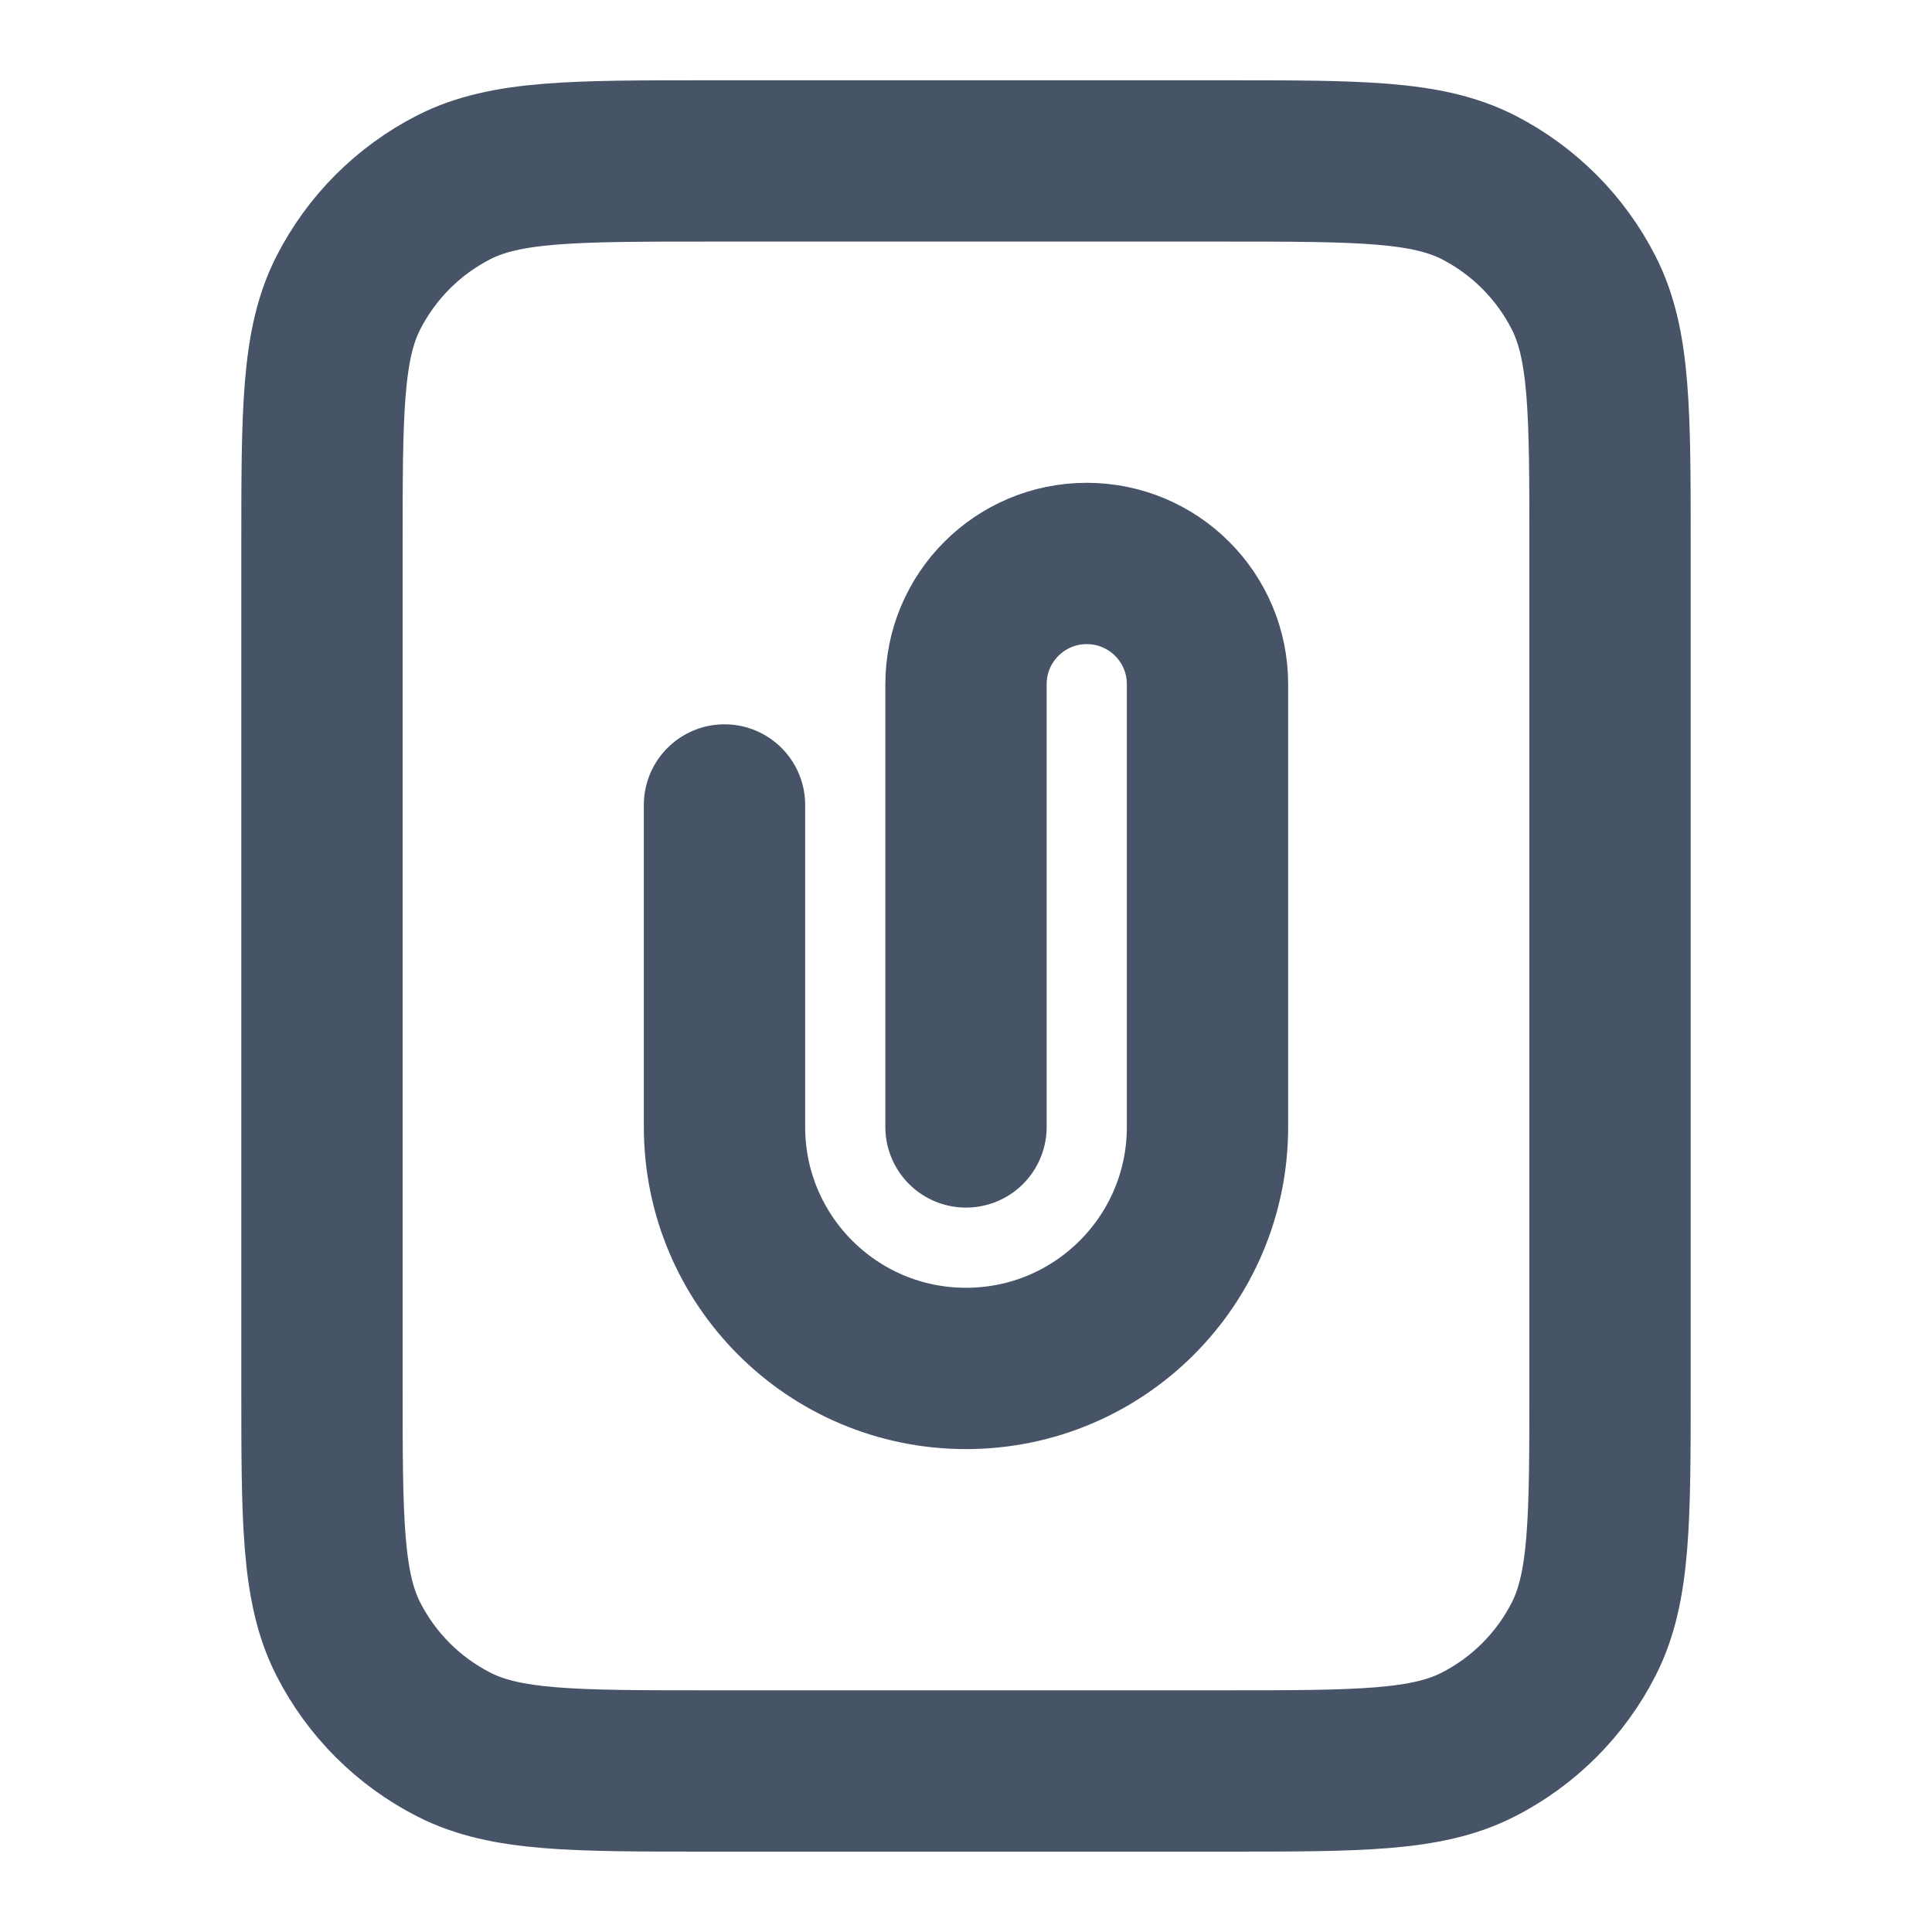
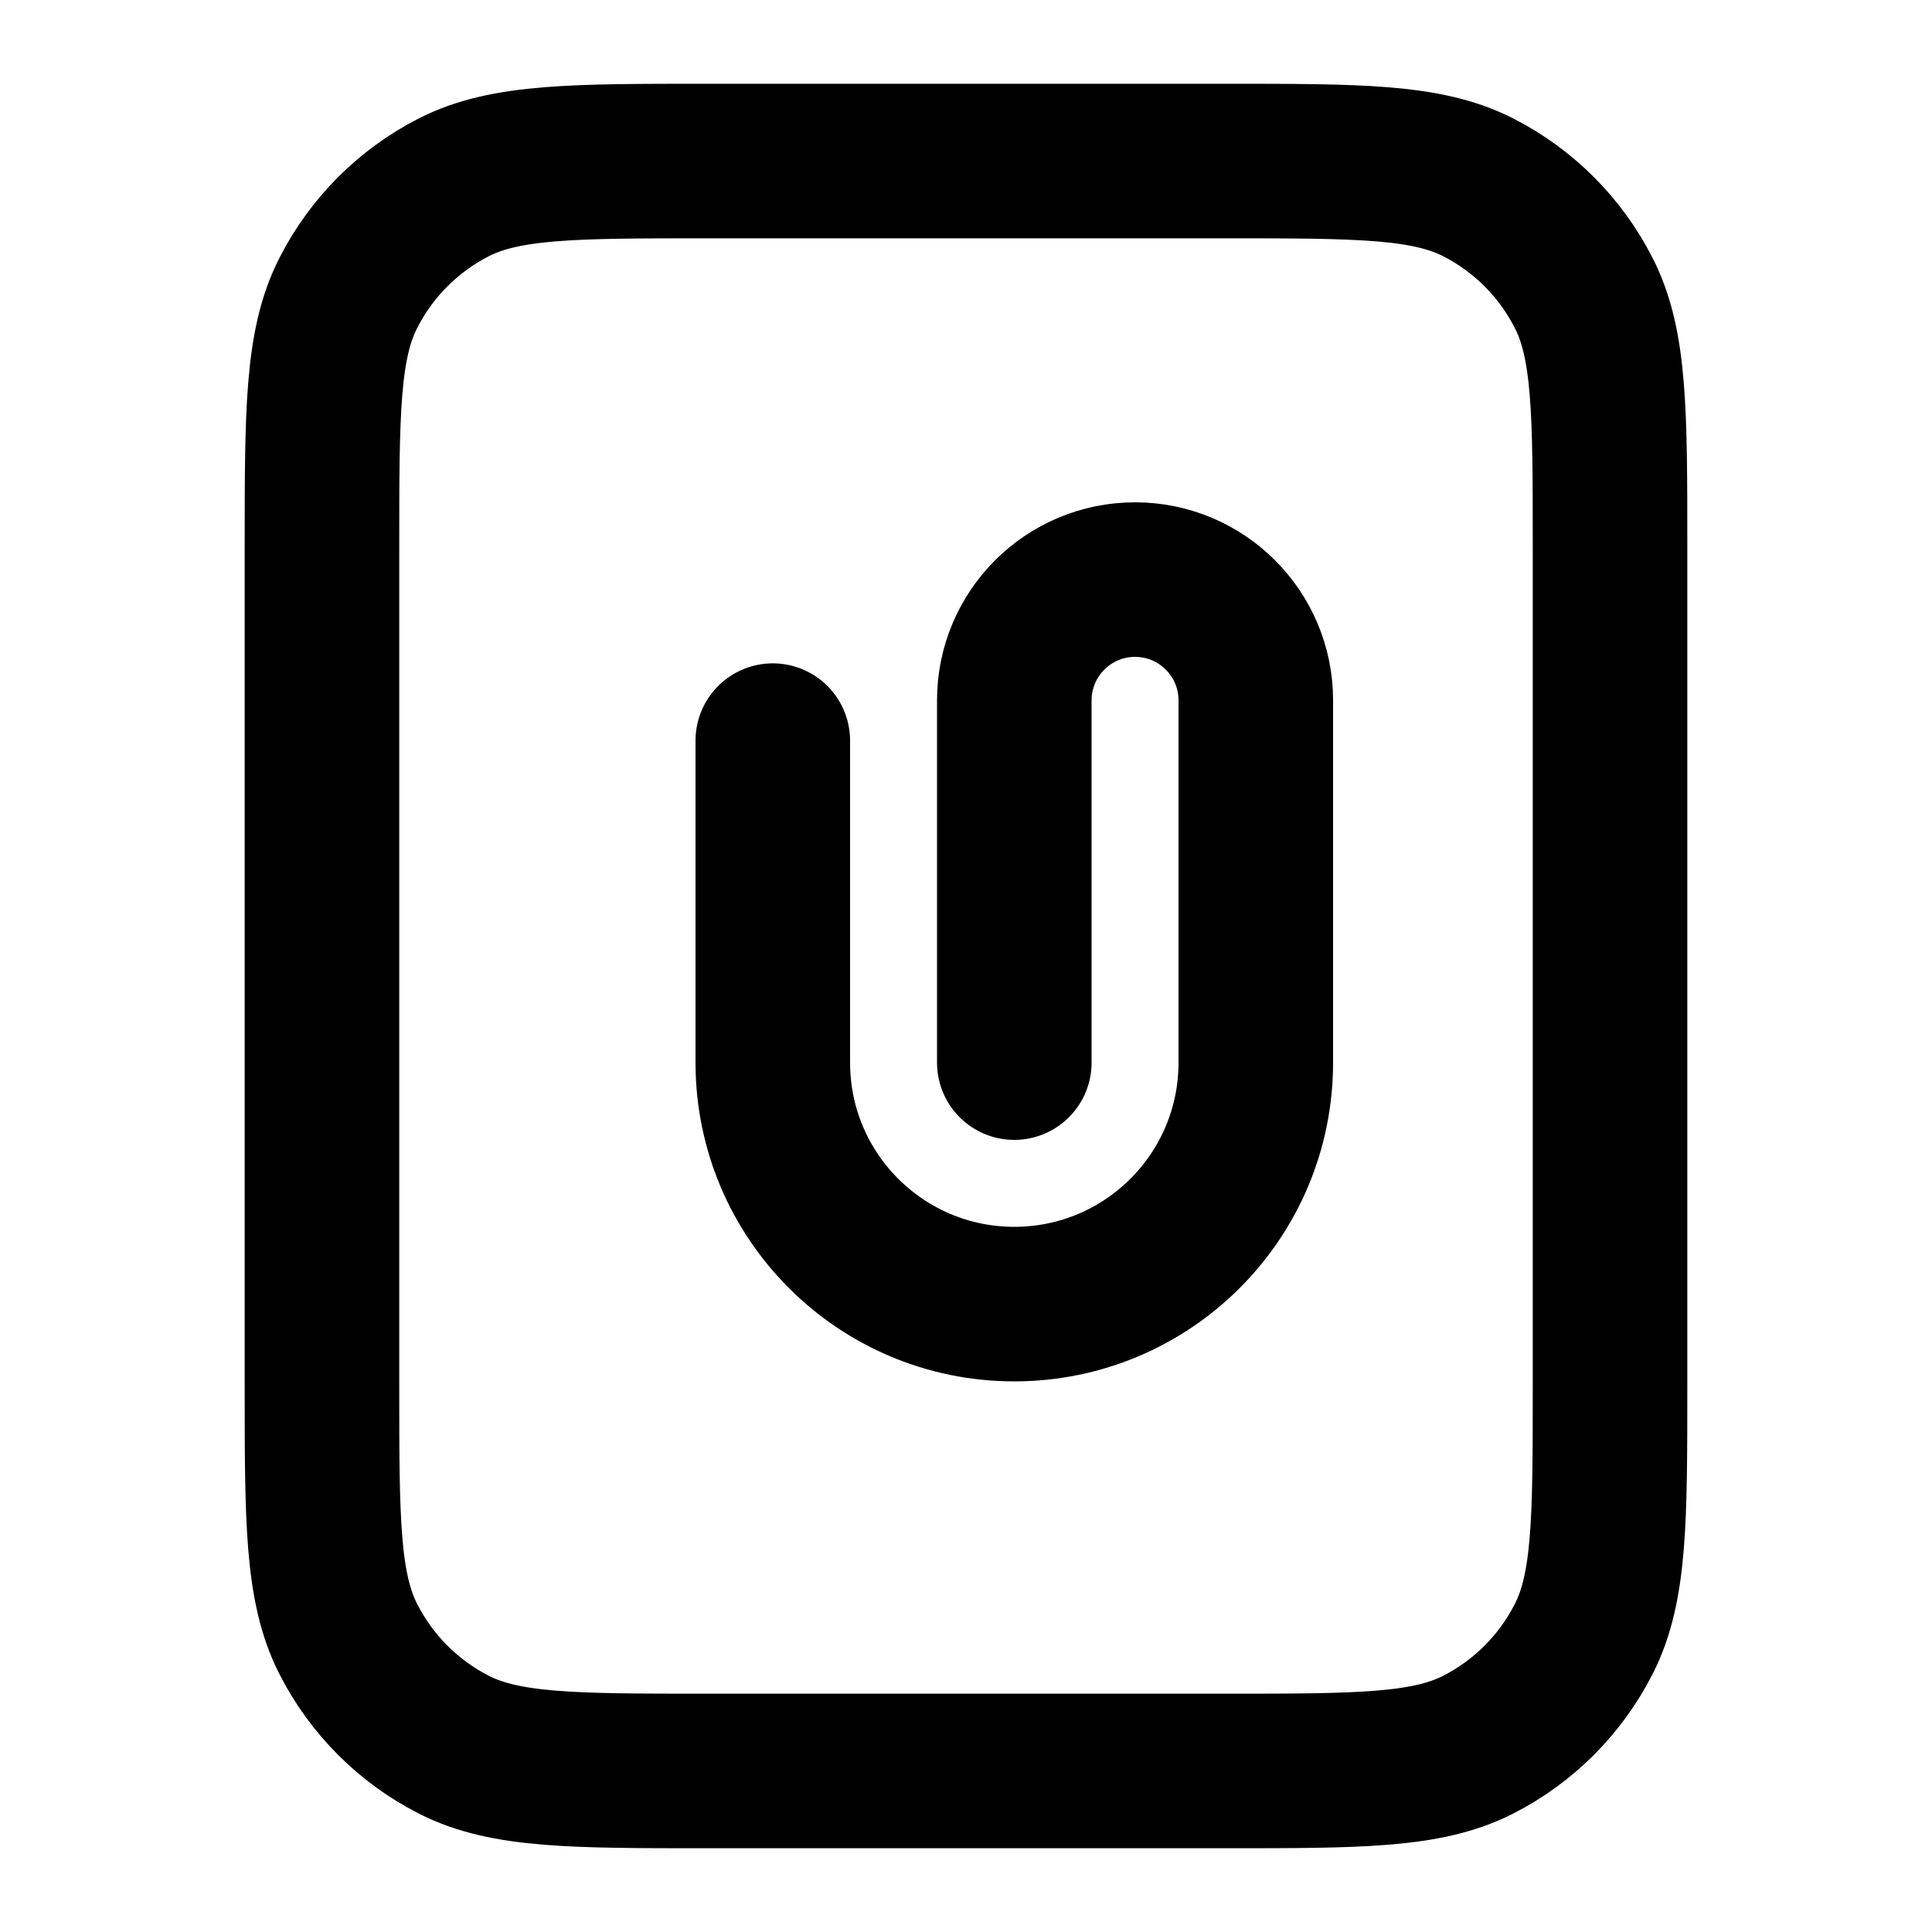
<svg xmlns="http://www.w3.org/2000/svg" width="20" height="20" viewBox="0 0 20 20" fill="none">
-   <path d="M10 11.666V7.083C10 6.392 10.56 5.833 11.25 5.833C11.941 5.833 12.5 6.392 12.5 7.083V11.666C12.5 13.047 11.381 14.166 10 14.166C8.619 14.166 7.5 13.047 7.5 11.666V8.333M7.333 18.333H12.667C14.067 18.333 14.767 18.333 15.302 18.06C15.772 17.82 16.155 17.438 16.394 16.968C16.667 16.433 16.667 15.733 16.667 14.333V5.666C16.667 4.266 16.667 3.566 16.394 3.031C16.155 2.561 15.772 2.178 15.302 1.938C14.767 1.666 14.067 1.666 12.667 1.666H7.333C5.933 1.666 5.233 1.666 4.699 1.938C4.228 2.178 3.846 2.561 3.606 3.031C3.333 3.566 3.333 4.266 3.333 5.666V14.333C3.333 15.733 3.333 16.433 3.606 16.968C3.846 17.438 4.228 17.82 4.699 18.06C5.233 18.333 5.933 18.333 7.333 18.333Z" stroke="#475467" stroke-width="1.67" stroke-linecap="round" stroke-linejoin="round" />
+   <path d="M3.333 5.667C3.333 4.267 3.333 3.566 3.606 3.032C3.846 2.561 4.228 2.179 4.698 1.939C5.233 1.667 5.933 1.667 7.333 1.667H12.667C14.067 1.667 14.767 1.667 15.302 1.939C15.772 2.179 16.154 2.561 16.394 3.032C16.667 3.566 16.667 4.267 16.667 5.667V14.333C16.667 15.733 16.667 16.433 16.394 16.968C16.154 17.439 15.772 17.821 15.302 18.061C14.767 18.333 14.067 18.333 12.667 18.333H7.333C5.933 18.333 5.233 18.333 4.698 18.061C4.228 17.821 3.846 17.439 3.606 16.968C3.333 16.433 3.333 15.733 3.333 14.333V5.667Z" stroke="black" stroke-width="1.6" stroke-linecap="round" stroke-linejoin="round" />
+   <path d="M10.5 11V7.25C10.5 6.56 11.06 6 11.75 6C12.44 6 13 6.56 13 7.25V11C13 12.381 11.881 13.5 10.5 13.5C9.119 13.5 8 12.381 8 11V7.667" stroke="black" stroke-width="1.6" stroke-linecap="round" stroke-linejoin="round" />
</svg>
